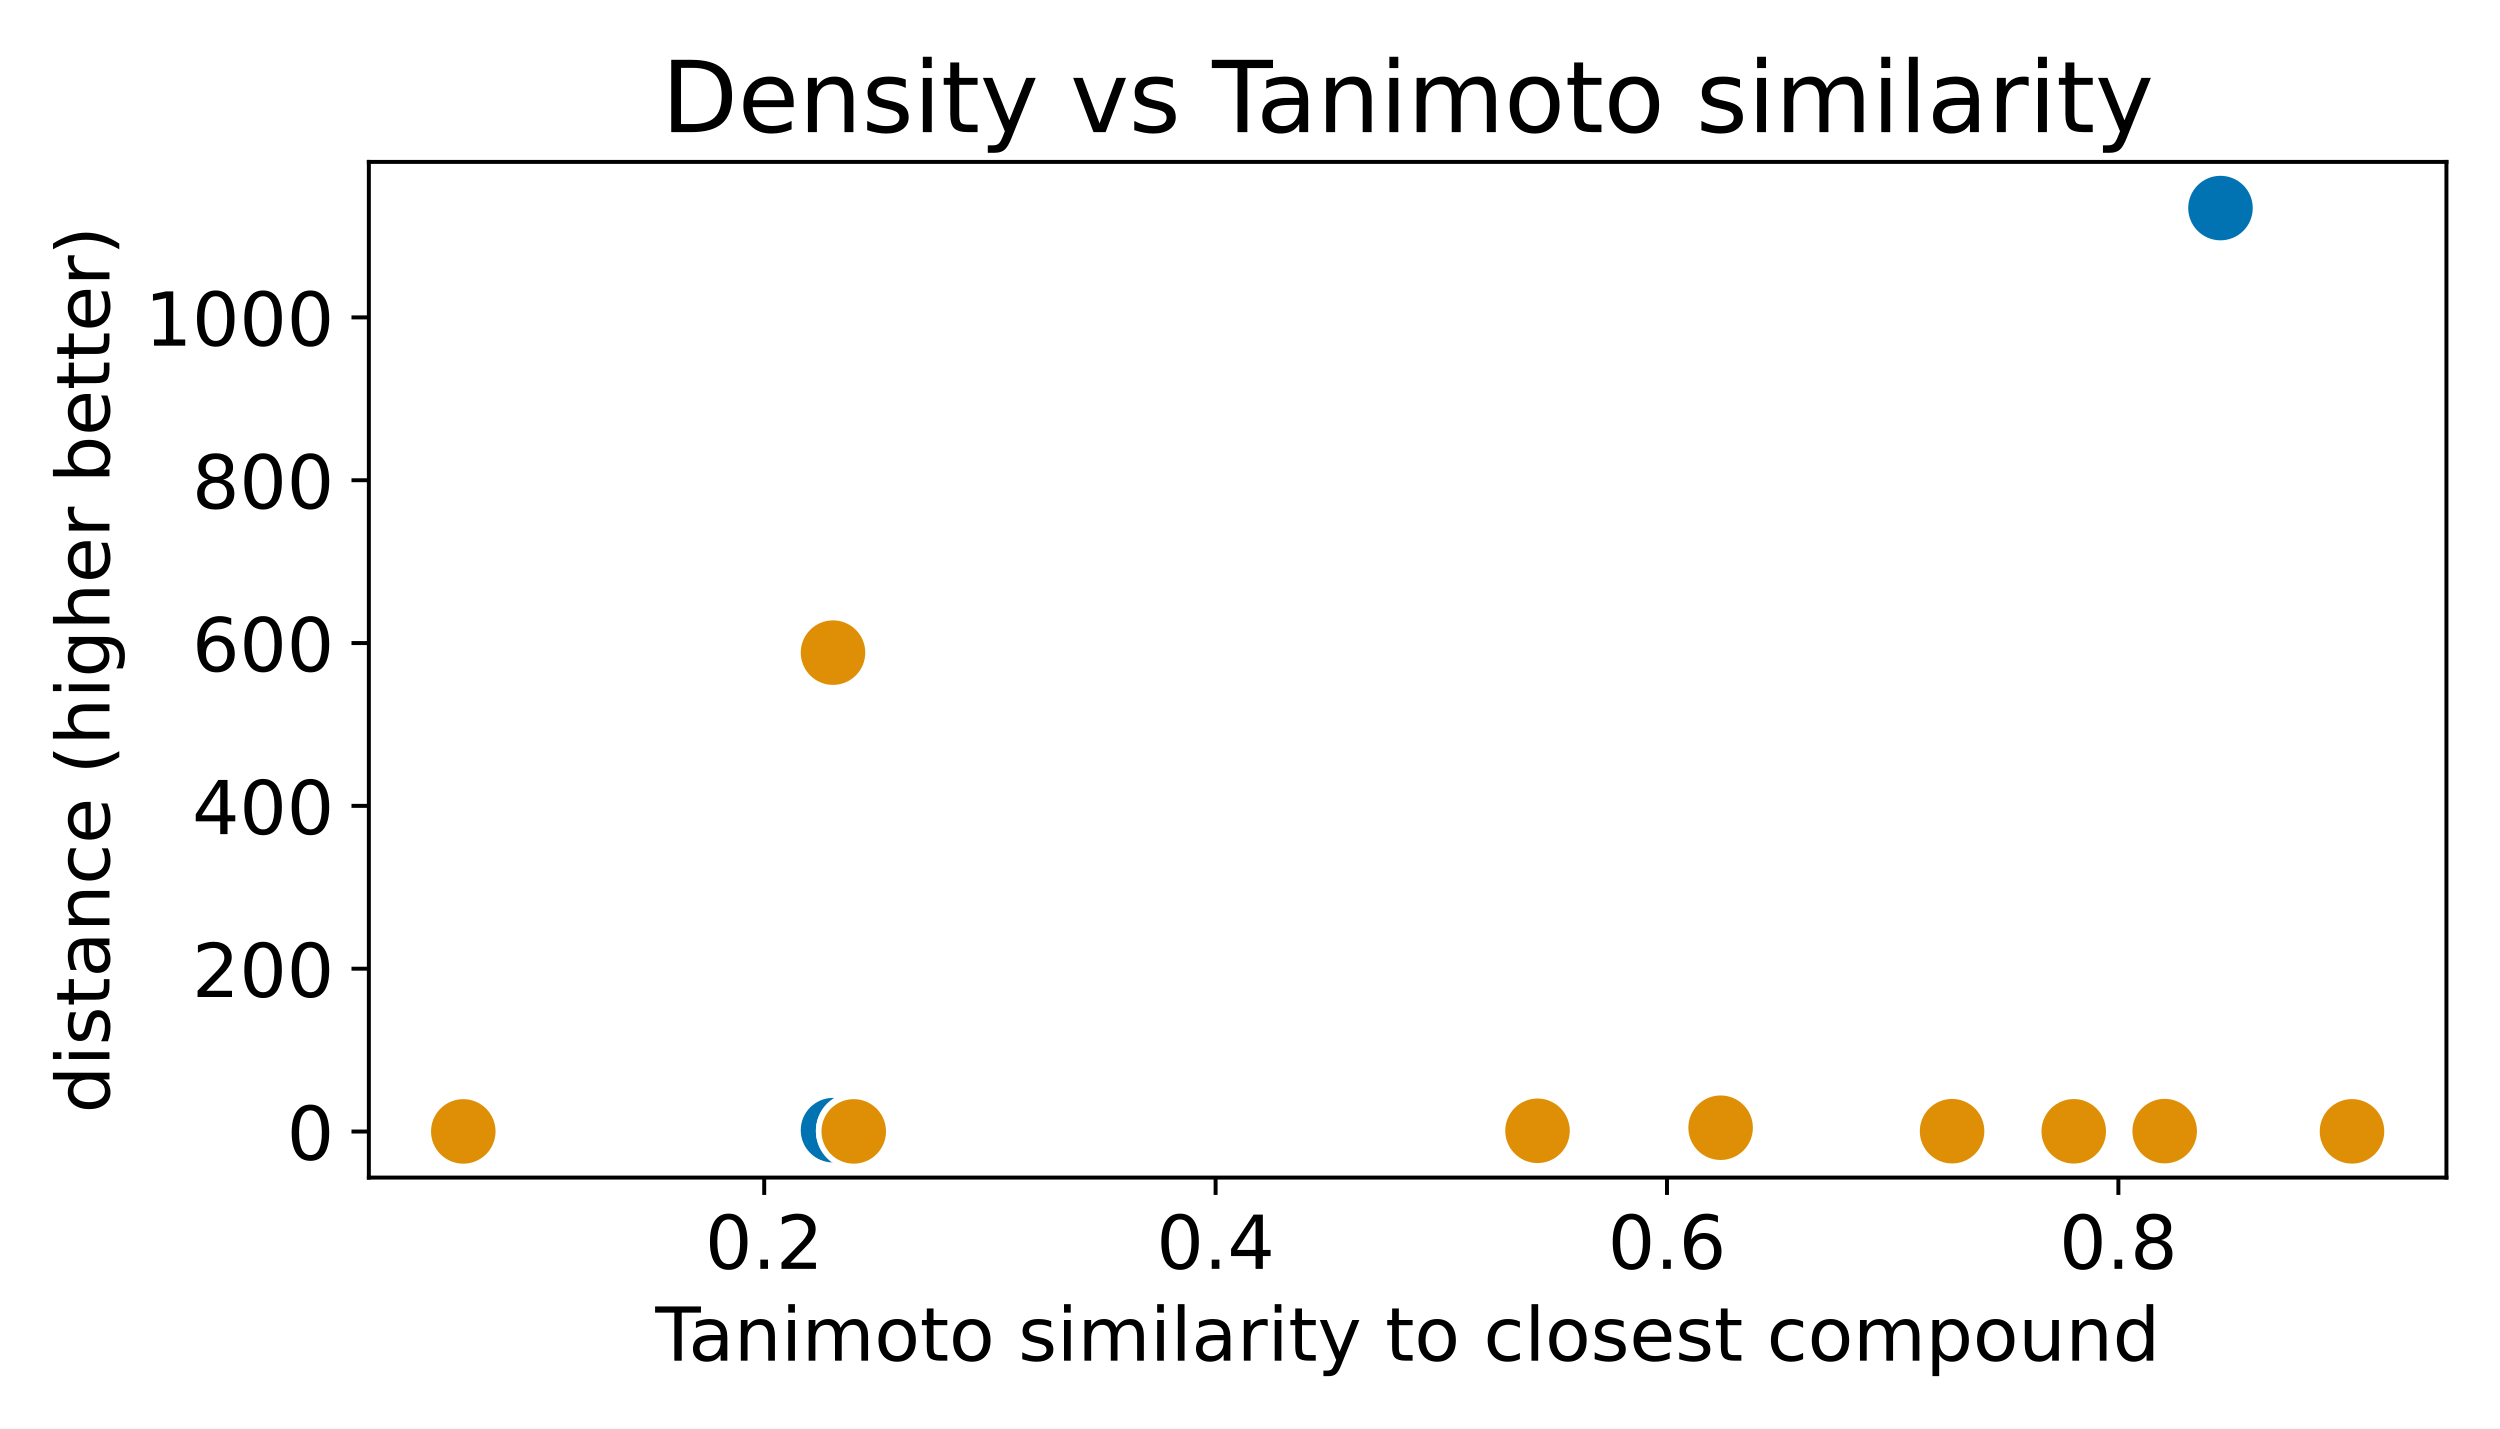
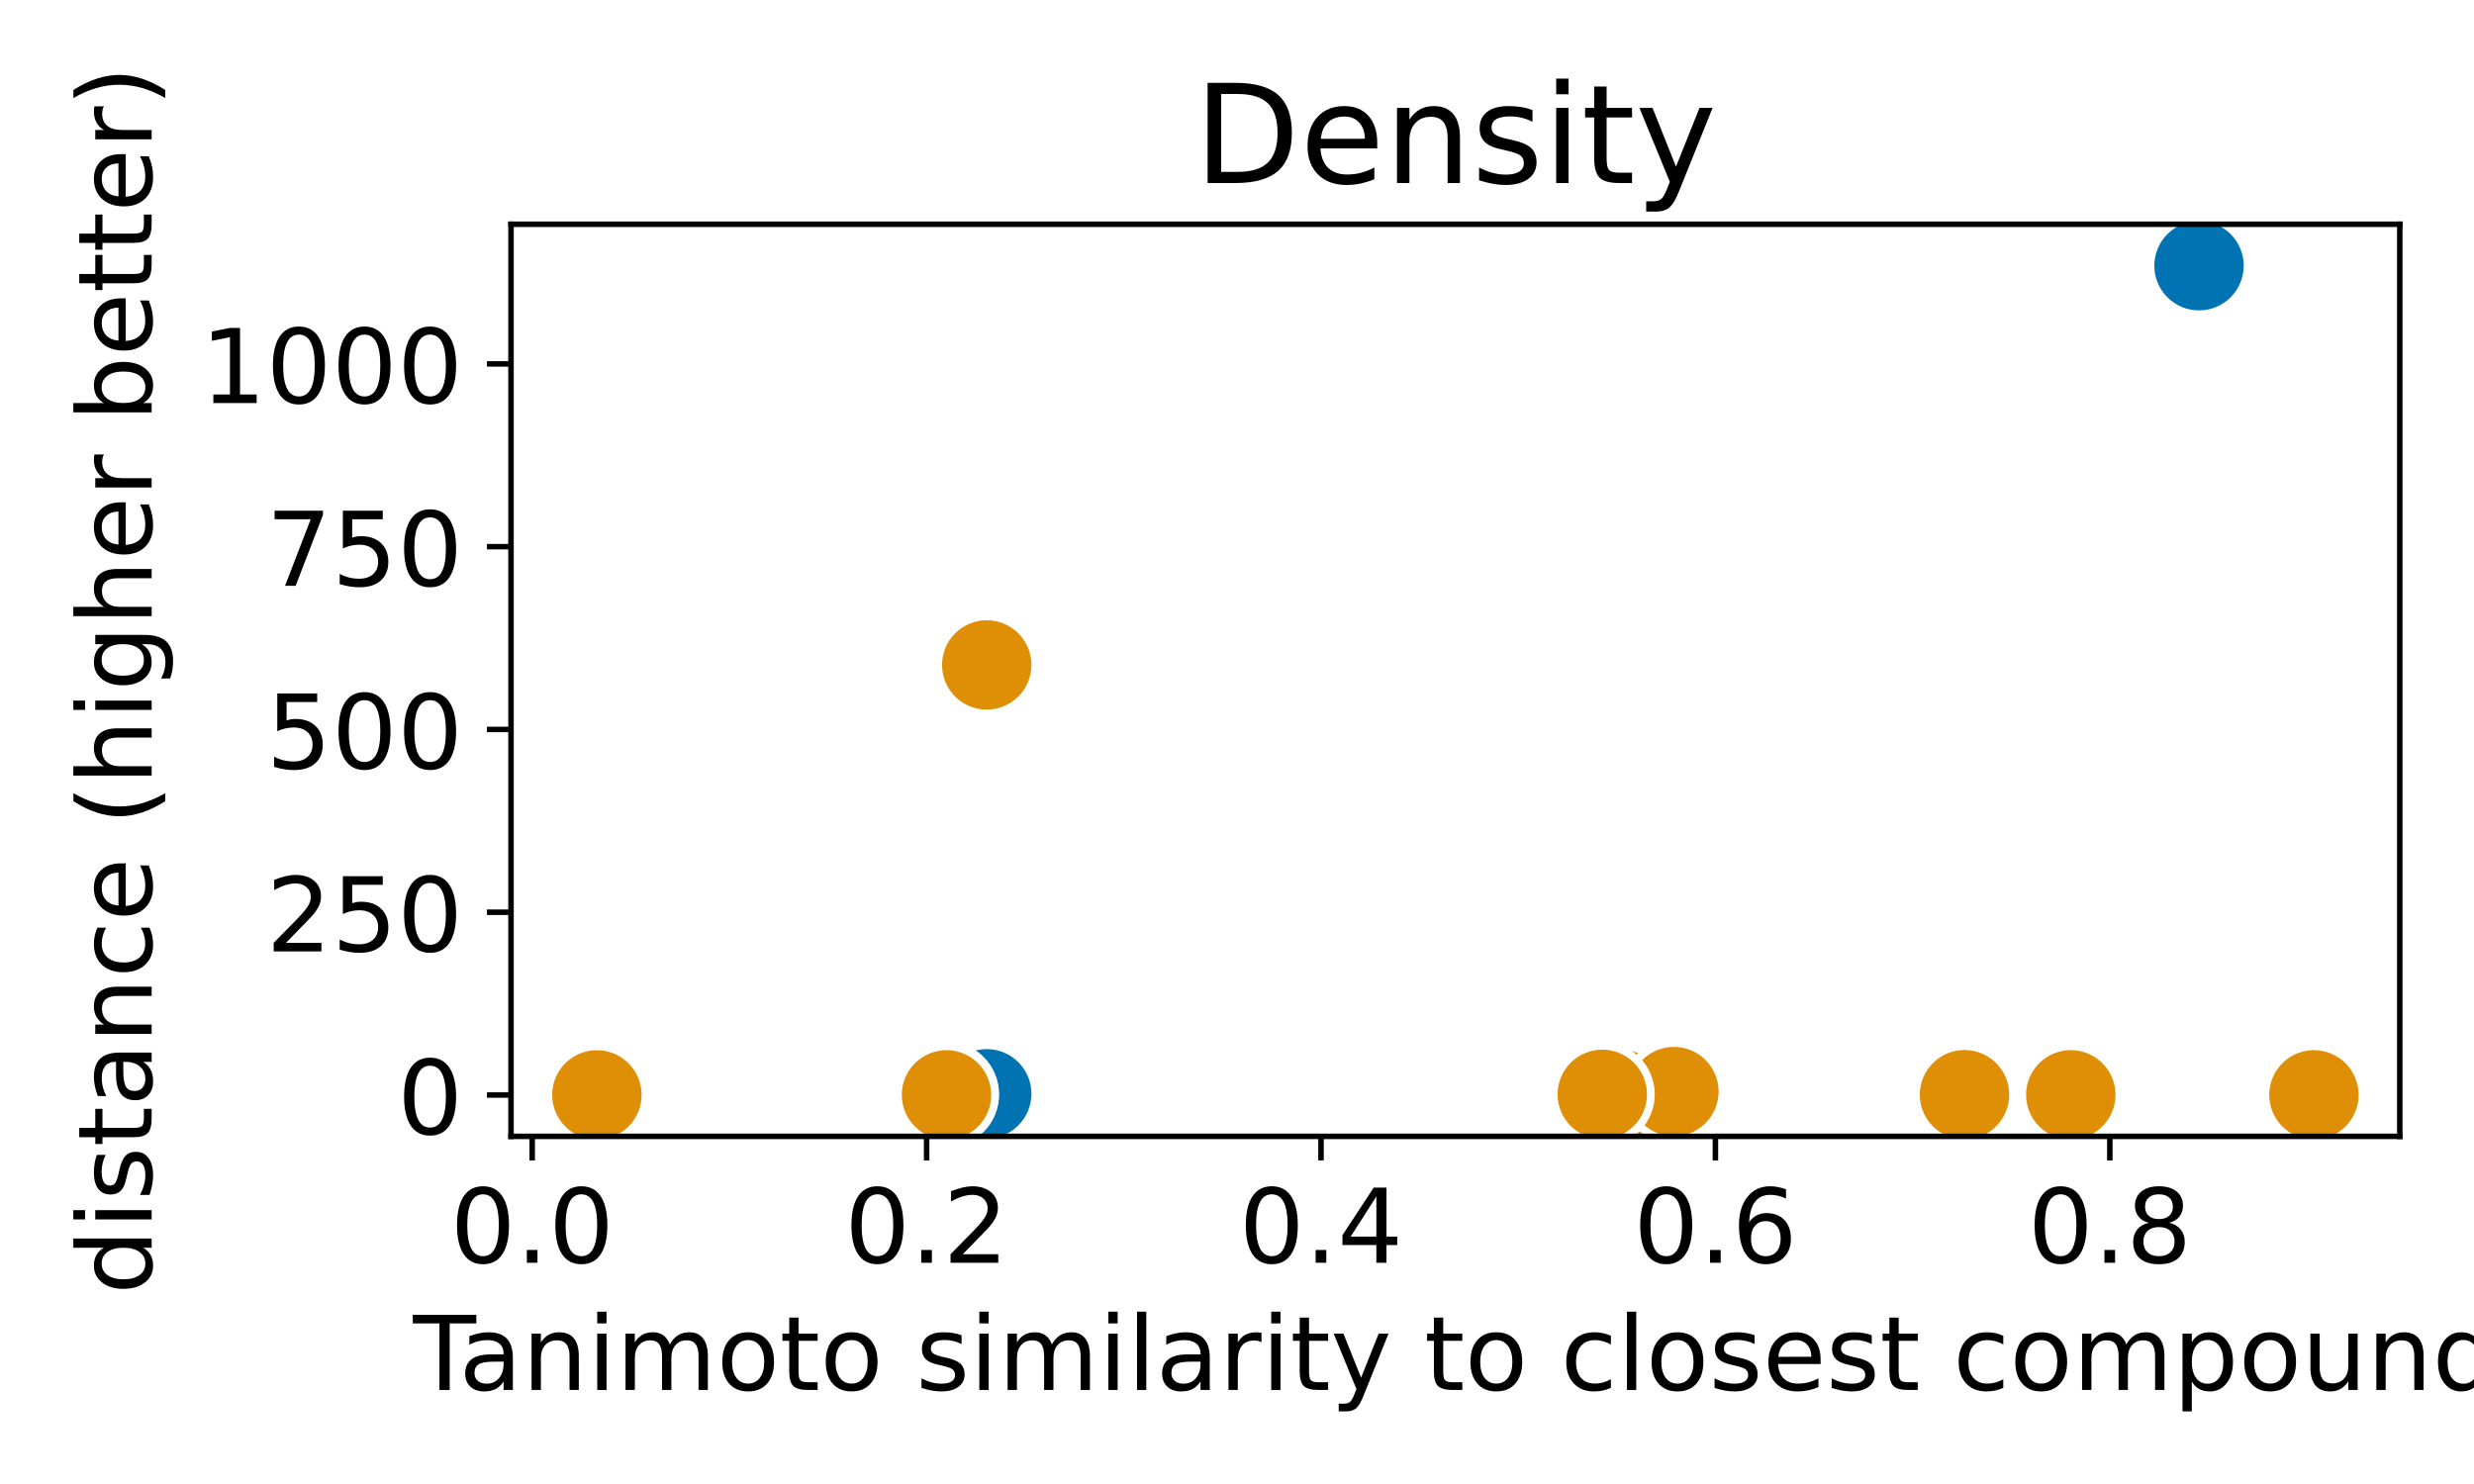
- <svg xmlns="http://www.w3.org/2000/svg" xmlns:xlink="http://www.w3.org/1999/xlink" width="504pt" height="288pt" viewBox="0 0 504 288" version="1.1">
+ <svg xmlns="http://www.w3.org/2000/svg" xmlns:xlink="http://www.w3.org/1999/xlink" width="360pt" height="216pt" viewBox="0 0 360 216" version="1.1">
  <defs>
    <style type="text/css">*{stroke-linejoin: round; stroke-linecap: butt}</style>
  </defs>
  <g id="figure_1">
    <g id="patch_1">
-       <path d="M 0 288  L 504 288  L 504 0  L 0 0  z " style="fill: #ffffff" />
+       <path d="M 0 216  L 360 216  L 360 0  L 0 0  z " style="fill: #ffffff" />
    </g>
    <g id="axes_1">
      <g id="patch_2">
-         <path d="M 74.36 237.4  L 493.2 237.4  L 493.2 32.64  L 74.36 32.64  z " style="fill: #ffffff" />
+         <path d="M 74.36 165.4  L 349.2 165.4  L 349.2 32.64  L 74.36 32.64  z " style="fill: #ffffff" />
      </g>
      <g id="PathCollection_1">
        <defs>
-           <path id="C0_0_285cde2012" d="M 0 7.071  C 1.875 7.071 3.674 6.326 5 5  C 6.326 3.674 7.071 1.875 7.071 -0  C 7.071 -1.875 6.326 -3.674 5 -5  C 3.674 -6.326 1.875 -7.071 0 -7.071  C -1.875 -7.071 -3.674 -6.326 -5 -5  C -6.326 -3.674 -7.071 -1.875 -7.071 0  C -7.071 1.875 -6.326 3.674 -5 5  C -3.674 6.326 -1.875 7.071 0 7.071  z " />
+           <path id="C0_0_66bc83c15f" d="M 0 7.071  C 1.875 7.071 3.674 6.326 5 5  C 6.326 3.674 7.071 1.875 7.071 -0  C 7.071 -1.875 6.326 -3.674 5 -5  C 3.674 -6.326 1.875 -7.071 0 -7.071  C -1.875 -7.071 -3.674 -6.326 -5 -5  C -6.326 -3.674 -7.071 -1.875 -7.071 0  C -7.071 1.875 -6.326 3.674 -5 5  C -3.674 6.326 -1.875 7.071 0 7.071  z " />
        </defs>
-         <g clip-path="url(#pe75229b643)">
-           <use xlink:href="#C0_0_285cde2012" x="393.539" y="227.409" style="fill: #0173b2; stroke: #ffffff; stroke-width: 1.131" />
-         </g>
-         <g clip-path="url(#pe75229b643)">
-           <use xlink:href="#C0_0_285cde2012" x="436.399" y="228.026" style="fill: #0173b2; stroke: #ffffff; stroke-width: 1.131" />
-         </g>
-         <g clip-path="url(#pe75229b643)">
-           <use xlink:href="#C0_0_285cde2012" x="167.935" y="227.843" style="fill: #0173b2; stroke: #ffffff; stroke-width: 1.131" />
-         </g>
-         <g clip-path="url(#pe75229b643)">
-           <use xlink:href="#C0_0_285cde2012" x="418.065" y="227.561" style="fill: #0173b2; stroke: #ffffff; stroke-width: 1.131" />
-         </g>
-         <g clip-path="url(#pe75229b643)">
-           <use xlink:href="#C0_0_285cde2012" x="346.877" y="227.533" style="fill: #0173b2; stroke: #ffffff; stroke-width: 1.131" />
-         </g>
-         <g clip-path="url(#pe75229b643)">
-           <use xlink:href="#C0_0_285cde2012" x="172.115" y="227.887" style="fill: #0173b2; stroke: #ffffff; stroke-width: 1.131" />
-         </g>
-         <g clip-path="url(#pe75229b643)">
-           <use xlink:href="#C0_0_285cde2012" x="447.649" y="41.947" style="fill: #0173b2; stroke: #ffffff; stroke-width: 1.131" />
-         </g>
-         <g clip-path="url(#pe75229b643)">
-           <use xlink:href="#C0_0_285cde2012" x="309.964" y="227.98" style="fill: #0173b2; stroke: #ffffff; stroke-width: 1.131" />
-         </g>
-         <g clip-path="url(#pe75229b643)">
-           <use xlink:href="#C0_0_285cde2012" x="474.162" y="227.937" style="fill: #0173b2; stroke: #ffffff; stroke-width: 1.131" />
-         </g>
-         <g clip-path="url(#pe75229b643)">
-           <use xlink:href="#C0_0_285cde2012" x="93.398" y="227.855" style="fill: #0173b2; stroke: #ffffff; stroke-width: 1.131" />
-         </g>
-         <g clip-path="url(#pe75229b643)">
-           <use xlink:href="#C0_0_285cde2012" x="393.539" y="228.049" style="fill: #de8f05; stroke: #ffffff; stroke-width: 1.131" />
-         </g>
-         <g clip-path="url(#pe75229b643)">
-           <use xlink:href="#C0_0_285cde2012" x="436.399" y="228.035" style="fill: #de8f05; stroke: #ffffff; stroke-width: 1.131" />
-         </g>
-         <g clip-path="url(#pe75229b643)">
-           <use xlink:href="#C0_0_285cde2012" x="167.935" y="131.57" style="fill: #de8f05; stroke: #ffffff; stroke-width: 1.131" />
-         </g>
-         <g clip-path="url(#pe75229b643)">
-           <use xlink:href="#C0_0_285cde2012" x="418.065" y="228.072" style="fill: #de8f05; stroke: #ffffff; stroke-width: 1.131" />
-         </g>
-         <g clip-path="url(#pe75229b643)">
-           <use xlink:href="#C0_0_285cde2012" x="346.877" y="227.347" style="fill: #de8f05; stroke: #ffffff; stroke-width: 1.131" />
-         </g>
-         <g clip-path="url(#pe75229b643)">
-           <use xlink:href="#C0_0_285cde2012" x="172.115" y="228.09" style="fill: #de8f05; stroke: #ffffff; stroke-width: 1.131" />
-         </g>
-         <g clip-path="url(#pe75229b643)">
-           <use xlink:href="#C0_0_285cde2012" x="309.964" y="227.969" style="fill: #de8f05; stroke: #ffffff; stroke-width: 1.131" />
-         </g>
-         <g clip-path="url(#pe75229b643)">
-           <use xlink:href="#C0_0_285cde2012" x="474.162" y="228.082" style="fill: #de8f05; stroke: #ffffff; stroke-width: 1.131" />
-         </g>
-         <g clip-path="url(#pe75229b643)">
-           <use xlink:href="#C0_0_285cde2012" x="93.398" y="228.093" style="fill: #de8f05; stroke: #ffffff; stroke-width: 1.131" />
+         <g clip-path="url(#pafbdd18419)">
+           <use xlink:href="#C0_0_66bc83c15f" x="285.862" y="158.922" style="fill: #0173b2; stroke: #ffffff; stroke-width: 1.131" />
+         </g>
+         <g clip-path="url(#pafbdd18419)">
+           <use xlink:href="#C0_0_66bc83c15f" x="235.951" y="159.322" style="fill: #0173b2; stroke: #ffffff; stroke-width: 1.131" />
+         </g>
+         <g clip-path="url(#pafbdd18419)">
+           <use xlink:href="#C0_0_66bc83c15f" x="143.582" y="159.204" style="fill: #0173b2; stroke: #ffffff; stroke-width: 1.131" />
+         </g>
+         <g clip-path="url(#pafbdd18419)">
+           <use xlink:href="#C0_0_66bc83c15f" x="301.329" y="159.021" style="fill: #0173b2; stroke: #ffffff; stroke-width: 1.131" />
+         </g>
+         <g clip-path="url(#pafbdd18419)">
+           <use xlink:href="#C0_0_66bc83c15f" x="243.574" y="159.003" style="fill: #0173b2; stroke: #ffffff; stroke-width: 1.131" />
+         </g>
+         <g clip-path="url(#pafbdd18419)">
+           <use xlink:href="#C0_0_66bc83c15f" x="137.728" y="159.232" style="fill: #0173b2; stroke: #ffffff; stroke-width: 1.131" />
+         </g>
+         <g clip-path="url(#pafbdd18419)">
+           <use xlink:href="#C0_0_66bc83c15f" x="319.986" y="38.675" style="fill: #0173b2; stroke: #ffffff; stroke-width: 1.131" />
+         </g>
+         <g clip-path="url(#pafbdd18419)">
+           <use xlink:href="#C0_0_66bc83c15f" x="233.154" y="159.292" style="fill: #0173b2; stroke: #ffffff; stroke-width: 1.131" />
+         </g>
+         <g clip-path="url(#pafbdd18419)">
+           <use xlink:href="#C0_0_66bc83c15f" x="336.707" y="159.264" style="fill: #0173b2; stroke: #ffffff; stroke-width: 1.131" />
+         </g>
+         <g clip-path="url(#pafbdd18419)">
+           <use xlink:href="#C0_0_66bc83c15f" x="86.853" y="159.212" style="fill: #0173b2; stroke: #ffffff; stroke-width: 1.131" />
+         </g>
+         <g clip-path="url(#pafbdd18419)">
+           <use xlink:href="#C0_0_66bc83c15f" x="285.862" y="159.337" style="fill: #de8f05; stroke: #ffffff; stroke-width: 1.131" />
+         </g>
+         <g clip-path="url(#pafbdd18419)">
+           <use xlink:href="#C0_0_66bc83c15f" x="235.951" y="159.328" style="fill: #de8f05; stroke: #ffffff; stroke-width: 1.131" />
+         </g>
+         <g clip-path="url(#pafbdd18419)">
+           <use xlink:href="#C0_0_66bc83c15f" x="143.582" y="96.783" style="fill: #de8f05; stroke: #ffffff; stroke-width: 1.131" />
+         </g>
+         <g clip-path="url(#pafbdd18419)">
+           <use xlink:href="#C0_0_66bc83c15f" x="301.329" y="159.352" style="fill: #de8f05; stroke: #ffffff; stroke-width: 1.131" />
+         </g>
+         <g clip-path="url(#pafbdd18419)">
+           <use xlink:href="#C0_0_66bc83c15f" x="243.574" y="158.882" style="fill: #de8f05; stroke: #ffffff; stroke-width: 1.131" />
+         </g>
+         <g clip-path="url(#pafbdd18419)">
+           <use xlink:href="#C0_0_66bc83c15f" x="137.728" y="159.363" style="fill: #de8f05; stroke: #ffffff; stroke-width: 1.131" />
+         </g>
+         <g clip-path="url(#pafbdd18419)">
+           <use xlink:href="#C0_0_66bc83c15f" x="233.154" y="159.285" style="fill: #de8f05; stroke: #ffffff; stroke-width: 1.131" />
+         </g>
+         <g clip-path="url(#pafbdd18419)">
+           <use xlink:href="#C0_0_66bc83c15f" x="336.707" y="159.359" style="fill: #de8f05; stroke: #ffffff; stroke-width: 1.131" />
+         </g>
+         <g clip-path="url(#pafbdd18419)">
+           <use xlink:href="#C0_0_66bc83c15f" x="86.853" y="159.365" style="fill: #de8f05; stroke: #ffffff; stroke-width: 1.131" />
        </g>
      </g>
      <g id="matplotlib.axis_1">
        <g id="xtick_1">
          <g id="line2d_1">
            <defs>
-               <path id="m71ebca8c0e" d="M 0 0  L 0 3.5  " style="stroke: #000000; stroke-width: 0.8" />
+               <path id="mda548b3cda" d="M 0 0  L 0 3.5  " style="stroke: #000000; stroke-width: 0.8" />
            </defs>
            <g>
-               <use xlink:href="#m71ebca8c0e" x="154.065" y="237.4" style="stroke: #000000; stroke-width: 0.8" />
+               <use xlink:href="#mda548b3cda" x="77.444" y="165.4" style="stroke: #000000; stroke-width: 0.8" />
            </g>
          </g>
          <g id="text_1">
-             <g transform="translate(142.1376 255.7977) scale(0.15 -0.15)">
+             <g transform="translate(65.51715 183.7977) scale(0.15 -0.15)">
              <defs>
                <path id="DejaVuSans-30" d="M 2034 4250  Q 1547 4250 1301 3770  Q 1056 3291 1056 2328  Q 1056 1369 1301 889  Q 1547 409 2034 409  Q 2525 409 2770 889  Q 3016 1369 3016 2328  Q 3016 3291 2770 3770  Q 2525 4250 2034 4250  z M 2034 4750  Q 2819 4750 3233 4129  Q 3647 3509 3647 2328  Q 3647 1150 3233 529  Q 2819 -91 2034 -91  Q 1250 -91 836 529  Q 422 1150 422 2328  Q 422 3509 836 4129  Q 1250 4750 2034 4750  z " transform="scale(0.015625)" />
                <path id="DejaVuSans-2e" d="M 684 794  L 1344 794  L 1344 0  L 684 0  L 684 794  z " transform="scale(0.015625)" />
-                 <path id="DejaVuSans-32" d="M 1228 531  L 3431 531  L 3431 0  L 469 0  L 469 531  Q 828 903 1448 1529  Q 2069 2156 2228 2338  Q 2531 2678 2651 2914  Q 2772 3150 2772 3378  Q 2772 3750 2511 3984  Q 2250 4219 1831 4219  Q 1534 4219 1204 4116  Q 875 4013 500 3803  L 500 4441  Q 881 4594 1212 4672  Q 1544 4750 1819 4750  Q 2544 4750 2975 4387  Q 3406 4025 3406 3419  Q 3406 3131 3298 2873  Q 3191 2616 2906 2266  Q 2828 2175 2409 1742  Q 1991 1309 1228 531  z " transform="scale(0.015625)" />
-               </defs>
-               <use xlink:href="#DejaVuSans-30" />
-               <use xlink:href="#DejaVuSans-2e" x="63.623" />
-               <use xlink:href="#DejaVuSans-32" x="95.41" />
+               </defs>
+               <use xlink:href="#DejaVuSans-30" />
+               <use xlink:href="#DejaVuSans-2e" x="63.623" />
+               <use xlink:href="#DejaVuSans-30" x="95.41" />
            </g>
          </g>
        </g>
        <g id="xtick_2">
          <g id="line2d_2">
            <g>
-               <use xlink:href="#m71ebca8c0e" x="245.065" y="237.4" style="stroke: #000000; stroke-width: 0.8" />
+               <use xlink:href="#mda548b3cda" x="134.835" y="165.4" style="stroke: #000000; stroke-width: 0.8" />
            </g>
          </g>
          <g id="text_2">
-             <g transform="translate(233.1377 255.7977) scale(0.15 -0.15)">
-               <defs>
-                 <path id="DejaVuSans-34" d="M 2419 4116  L 825 1625  L 2419 1625  L 2419 4116  z M 2253 4666  L 3047 4666  L 3047 1625  L 3713 1625  L 3713 1100  L 3047 1100  L 3047 0  L 2419 0  L 2419 1100  L 313 1100  L 313 1709  L 2253 4666  z " transform="scale(0.015625)" />
-               </defs>
-               <use xlink:href="#DejaVuSans-30" />
-               <use xlink:href="#DejaVuSans-2e" x="63.623" />
-               <use xlink:href="#DejaVuSans-34" x="95.41" />
+             <g transform="translate(122.9074 183.7977) scale(0.15 -0.15)">
+               <defs>
+                 <path id="DejaVuSans-32" d="M 1228 531  L 3431 531  L 3431 0  L 469 0  L 469 531  Q 828 903 1448 1529  Q 2069 2156 2228 2338  Q 2531 2678 2651 2914  Q 2772 3150 2772 3378  Q 2772 3750 2511 3984  Q 2250 4219 1831 4219  Q 1534 4219 1204 4116  Q 875 4013 500 3803  L 500 4441  Q 881 4594 1212 4672  Q 1544 4750 1819 4750  Q 2544 4750 2975 4387  Q 3406 4025 3406 3419  Q 3406 3131 3298 2873  Q 3191 2616 2906 2266  Q 2828 2175 2409 1742  Q 1991 1309 1228 531  z " transform="scale(0.015625)" />
+               </defs>
+               <use xlink:href="#DejaVuSans-30" />
+               <use xlink:href="#DejaVuSans-2e" x="63.623" />
+               <use xlink:href="#DejaVuSans-32" x="95.41" />
            </g>
          </g>
        </g>
        <g id="xtick_3">
          <g id="line2d_3">
            <g>
-               <use xlink:href="#m71ebca8c0e" x="336.065" y="237.4" style="stroke: #000000; stroke-width: 0.8" />
+               <use xlink:href="#mda548b3cda" x="192.225" y="165.4" style="stroke: #000000; stroke-width: 0.8" />
            </g>
          </g>
          <g id="text_3">
-             <g transform="translate(324.1378 255.7977) scale(0.15 -0.15)">
-               <defs>
-                 <path id="DejaVuSans-36" d="M 2113 2584  Q 1688 2584 1439 2293  Q 1191 2003 1191 1497  Q 1191 994 1439 701  Q 1688 409 2113 409  Q 2538 409 2786 701  Q 3034 994 3034 1497  Q 3034 2003 2786 2293  Q 2538 2584 2113 2584  z M 3366 4563  L 3366 3988  Q 3128 4100 2886 4159  Q 2644 4219 2406 4219  Q 1781 4219 1451 3797  Q 1122 3375 1075 2522  Q 1259 2794 1537 2939  Q 1816 3084 2150 3084  Q 2853 3084 3261 2657  Q 3669 2231 3669 1497  Q 3669 778 3244 343  Q 2819 -91 2113 -91  Q 1303 -91 875 529  Q 447 1150 447 2328  Q 447 3434 972 4092  Q 1497 4750 2381 4750  Q 2619 4750 2861 4703  Q 3103 4656 3366 4563  z " transform="scale(0.015625)" />
-               </defs>
-               <use xlink:href="#DejaVuSans-30" />
-               <use xlink:href="#DejaVuSans-2e" x="63.623" />
-               <use xlink:href="#DejaVuSans-36" x="95.41" />
+             <g transform="translate(180.2976 183.7977) scale(0.15 -0.15)">
+               <defs>
+                 <path id="DejaVuSans-34" d="M 2419 4116  L 825 1625  L 2419 1625  L 2419 4116  z M 2253 4666  L 3047 4666  L 3047 1625  L 3713 1625  L 3713 1100  L 3047 1100  L 3047 0  L 2419 0  L 2419 1100  L 313 1100  L 313 1709  L 2253 4666  z " transform="scale(0.015625)" />
+               </defs>
+               <use xlink:href="#DejaVuSans-30" />
+               <use xlink:href="#DejaVuSans-2e" x="63.623" />
+               <use xlink:href="#DejaVuSans-34" x="95.41" />
            </g>
          </g>
        </g>
        <g id="xtick_4">
          <g id="line2d_4">
            <g>
-               <use xlink:href="#m71ebca8c0e" x="427.065" y="237.4" style="stroke: #000000; stroke-width: 0.8" />
+               <use xlink:href="#mda548b3cda" x="249.615" y="165.4" style="stroke: #000000; stroke-width: 0.8" />
            </g>
          </g>
          <g id="text_4">
-             <g transform="translate(415.1379 255.7977) scale(0.15 -0.15)">
+             <g transform="translate(237.6878 183.7977) scale(0.15 -0.15)">
+               <defs>
+                 <path id="DejaVuSans-36" d="M 2113 2584  Q 1688 2584 1439 2293  Q 1191 2003 1191 1497  Q 1191 994 1439 701  Q 1688 409 2113 409  Q 2538 409 2786 701  Q 3034 994 3034 1497  Q 3034 2003 2786 2293  Q 2538 2584 2113 2584  z M 3366 4563  L 3366 3988  Q 3128 4100 2886 4159  Q 2644 4219 2406 4219  Q 1781 4219 1451 3797  Q 1122 3375 1075 2522  Q 1259 2794 1537 2939  Q 1816 3084 2150 3084  Q 2853 3084 3261 2657  Q 3669 2231 3669 1497  Q 3669 778 3244 343  Q 2819 -91 2113 -91  Q 1303 -91 875 529  Q 447 1150 447 2328  Q 447 3434 972 4092  Q 1497 4750 2381 4750  Q 2619 4750 2861 4703  Q 3103 4656 3366 4563  z " transform="scale(0.015625)" />
+               </defs>
+               <use xlink:href="#DejaVuSans-30" />
+               <use xlink:href="#DejaVuSans-2e" x="63.623" />
+               <use xlink:href="#DejaVuSans-36" x="95.41" />
+             </g>
+           </g>
+         </g>
+         <g id="xtick_5">
+           <g id="line2d_5">
+             <g>
+               <use xlink:href="#mda548b3cda" x="307.005" y="165.4" style="stroke: #000000; stroke-width: 0.8" />
+             </g>
+           </g>
+           <g id="text_5">
+             <g transform="translate(295.078 183.7977) scale(0.15 -0.15)">
              <defs>
                <path id="DejaVuSans-38" d="M 2034 2216  Q 1584 2216 1326 1975  Q 1069 1734 1069 1313  Q 1069 891 1326 650  Q 1584 409 2034 409  Q 2484 409 2743 651  Q 3003 894 3003 1313  Q 3003 1734 2745 1975  Q 2488 2216 2034 2216  z M 1403 2484  Q 997 2584 770 2862  Q 544 3141 544 3541  Q 544 4100 942 4425  Q 1341 4750 2034 4750  Q 2731 4750 3128 4425  Q 3525 4100 3525 3541  Q 3525 3141 3298 2862  Q 3072 2584 2669 2484  Q 3125 2378 3379 2068  Q 3634 1759 3634 1313  Q 3634 634 3220 271  Q 2806 -91 2034 -91  Q 1263 -91 848 271  Q 434 634 434 1313  Q 434 1759 690 2068  Q 947 2378 1403 2484  z M 1172 3481  Q 1172 3119 1398 2916  Q 1625 2713 2034 2713  Q 2441 2713 2670 2916  Q 2900 3119 2900 3481  Q 2900 3844 2670 4047  Q 2441 4250 2034 4250  Q 1625 4250 1398 4047  Q 1172 3844 1172 3481  z " transform="scale(0.015625)" />
              </defs>
              <use xlink:href="#DejaVuSans-30" />
              <use xlink:href="#DejaVuSans-2e" x="63.623" />
              <use xlink:href="#DejaVuSans-38" x="95.41" />
            </g>
          </g>
        </g>
-         <g id="text_5">
-           <g transform="translate(132.1089 274.3148) scale(0.15 -0.15)">
+         <g id="text_6">
+           <g transform="translate(60.10891 202.3148) scale(0.15 -0.15)">
            <defs>
              <path id="DejaVuSans-54" d="M -19 4666  L 3928 4666  L 3928 4134  L 2272 4134  L 2272 0  L 1638 0  L 1638 4134  L -19 4134  L -19 4666  z " transform="scale(0.015625)" />
              <path id="DejaVuSans-61" d="M 2194 1759  Q 1497 1759 1228 1600  Q 959 1441 959 1056  Q 959 750 1161 570  Q 1363 391 1709 391  Q 2188 391 2477 730  Q 2766 1069 2766 1631  L 2766 1759  L 2194 1759  z M 3341 1997  L 3341 0  L 2766 0  L 2766 531  Q 2569 213 2275 61  Q 1981 -91 1556 -91  Q 1019 -91 701 211  Q 384 513 384 1019  Q 384 1609 779 1909  Q 1175 2209 1959 2209  L 2766 2209  L 2766 2266  Q 2766 2663 2505 2880  Q 2244 3097 1772 3097  Q 1472 3097 1187 3025  Q 903 2953 641 2809  L 641 3341  Q 956 3463 1253 3523  Q 1550 3584 1831 3584  Q 2591 3584 2966 3190  Q 3341 2797 3341 1997  z " transform="scale(0.015625)" />
              <path id="DejaVuSans-6e" d="M 3513 2113  L 3513 0  L 2938 0  L 2938 2094  Q 2938 2591 2744 2837  Q 2550 3084 2163 3084  Q 1697 3084 1428 2787  Q 1159 2491 1159 1978  L 1159 0  L 581 0  L 581 3500  L 1159 3500  L 1159 2956  Q 1366 3272 1645 3428  Q 1925 3584 2291 3584  Q 2894 3584 3203 3211  Q 3513 2838 3513 2113  z " transform="scale(0.015625)" />
              <path id="DejaVuSans-69" d="M 603 3500  L 1178 3500  L 1178 0  L 603 0  L 603 3500  z M 603 4863  L 1178 4863  L 1178 4134  L 603 4134  L 603 4863  z " transform="scale(0.015625)" />
              <path id="DejaVuSans-6d" d="M 3328 2828  Q 3544 3216 3844 3400  Q 4144 3584 4550 3584  Q 5097 3584 5394 3201  Q 5691 2819 5691 2113  L 5691 0  L 5113 0  L 5113 2094  Q 5113 2597 4934 2840  Q 4756 3084 4391 3084  Q 3944 3084 3684 2787  Q 3425 2491 3425 1978  L 3425 0  L 2847 0  L 2847 2094  Q 2847 2600 2669 2842  Q 2491 3084 2119 3084  Q 1678 3084 1418 2786  Q 1159 2488 1159 1978  L 1159 0  L 581 0  L 581 3500  L 1159 3500  L 1159 2956  Q 1356 3278 1631 3431  Q 1906 3584 2284 3584  Q 2666 3584 2933 3390  Q 3200 3197 3328 2828  z " transform="scale(0.015625)" />
              <path id="DejaVuSans-6f" d="M 1959 3097  Q 1497 3097 1228 2736  Q 959 2375 959 1747  Q 959 1119 1226 758  Q 1494 397 1959 397  Q 2419 397 2687 759  Q 2956 1122 2956 1747  Q 2956 2369 2687 2733  Q 2419 3097 1959 3097  z M 1959 3584  Q 2709 3584 3137 3096  Q 3566 2609 3566 1747  Q 3566 888 3137 398  Q 2709 -91 1959 -91  Q 1206 -91 779 398  Q 353 888 353 1747  Q 353 2609 779 3096  Q 1206 3584 1959 3584  z " transform="scale(0.015625)" />
              <path id="DejaVuSans-74" d="M 1172 4494  L 1172 3500  L 2356 3500  L 2356 3053  L 1172 3053  L 1172 1153  Q 1172 725 1289 603  Q 1406 481 1766 481  L 2356 481  L 2356 0  L 1766 0  Q 1100 0 847 248  Q 594 497 594 1153  L 594 3053  L 172 3053  L 172 3500  L 594 3500  L 594 4494  L 1172 4494  z " transform="scale(0.015625)" />
              <path id="DejaVuSans-20" transform="scale(0.015625)" />
              <path id="DejaVuSans-73" d="M 2834 3397  L 2834 2853  Q 2591 2978 2328 3040  Q 2066 3103 1784 3103  Q 1356 3103 1142 2972  Q 928 2841 928 2578  Q 928 2378 1081 2264  Q 1234 2150 1697 2047  L 1894 2003  Q 2506 1872 2764 1633  Q 3022 1394 3022 966  Q 3022 478 2636 193  Q 2250 -91 1575 -91  Q 1294 -91 989 -36  Q 684 19 347 128  L 347 722  Q 666 556 975 473  Q 1284 391 1588 391  Q 1994 391 2212 530  Q 2431 669 2431 922  Q 2431 1156 2273 1281  Q 2116 1406 1581 1522  L 1381 1569  Q 847 1681 609 1914  Q 372 2147 372 2553  Q 372 3047 722 3315  Q 1072 3584 1716 3584  Q 2034 3584 2315 3537  Q 2597 3491 2834 3397  z " transform="scale(0.015625)" />
              <path id="DejaVuSans-6c" d="M 603 4863  L 1178 4863  L 1178 0  L 603 0  L 603 4863  z " transform="scale(0.015625)" />
              <path id="DejaVuSans-72" d="M 2631 2963  Q 2534 3019 2420 3045  Q 2306 3072 2169 3072  Q 1681 3072 1420 2755  Q 1159 2438 1159 1844  L 1159 0  L 581 0  L 581 3500  L 1159 3500  L 1159 2956  Q 1341 3275 1631 3429  Q 1922 3584 2338 3584  Q 2397 3584 2469 3576  Q 2541 3569 2628 3553  L 2631 2963  z " transform="scale(0.015625)" />
              <path id="DejaVuSans-79" d="M 2059 -325  Q 1816 -950 1584 -1140  Q 1353 -1331 966 -1331  L 506 -1331  L 506 -850  L 844 -850  Q 1081 -850 1212 -737  Q 1344 -625 1503 -206  L 1606 56  L 191 3500  L 800 3500  L 1894 763  L 2988 3500  L 3597 3500  L 2059 -325  z " transform="scale(0.015625)" />
              <path id="DejaVuSans-63" d="M 3122 3366  L 3122 2828  Q 2878 2963 2633 3030  Q 2388 3097 2138 3097  Q 1578 3097 1268 2742  Q 959 2388 959 1747  Q 959 1106 1268 751  Q 1578 397 2138 397  Q 2388 397 2633 464  Q 2878 531 3122 666  L 3122 134  Q 2881 22 2623 -34  Q 2366 -91 2075 -91  Q 1284 -91 818 406  Q 353 903 353 1747  Q 353 2603 823 3093  Q 1294 3584 2113 3584  Q 2378 3584 2631 3529  Q 2884 3475 3122 3366  z " transform="scale(0.015625)" />
              <path id="DejaVuSans-65" d="M 3597 1894  L 3597 1613  L 953 1613  Q 991 1019 1311 708  Q 1631 397 2203 397  Q 2534 397 2845 478  Q 3156 559 3463 722  L 3463 178  Q 3153 47 2828 -22  Q 2503 -91 2169 -91  Q 1331 -91 842 396  Q 353 884 353 1716  Q 353 2575 817 3079  Q 1281 3584 2069 3584  Q 2775 3584 3186 3129  Q 3597 2675 3597 1894  z M 3022 2063  Q 3016 2534 2758 2815  Q 2500 3097 2075 3097  Q 1594 3097 1305 2825  Q 1016 2553 972 2059  L 3022 2063  z " transform="scale(0.015625)" />
              <path id="DejaVuSans-70" d="M 1159 525  L 1159 -1331  L 581 -1331  L 581 3500  L 1159 3500  L 1159 2969  Q 1341 3281 1617 3432  Q 1894 3584 2278 3584  Q 2916 3584 3314 3078  Q 3713 2572 3713 1747  Q 3713 922 3314 415  Q 2916 -91 2278 -91  Q 1894 -91 1617 61  Q 1341 213 1159 525  z M 3116 1747  Q 3116 2381 2855 2742  Q 2594 3103 2138 3103  Q 1681 3103 1420 2742  Q 1159 2381 1159 1747  Q 1159 1113 1420 752  Q 1681 391 2138 391  Q 2594 391 2855 752  Q 3116 1113 3116 1747  z " transform="scale(0.015625)" />
              <path id="DejaVuSans-75" d="M 544 1381  L 544 3500  L 1119 3500  L 1119 1403  Q 1119 906 1312 657  Q 1506 409 1894 409  Q 2359 409 2629 706  Q 2900 1003 2900 1516  L 2900 3500  L 3475 3500  L 3475 0  L 2900 0  L 2900 538  Q 2691 219 2414 64  Q 2138 -91 1772 -91  Q 1169 -91 856 284  Q 544 659 544 1381  z M 1991 3584  L 1991 3584  z " transform="scale(0.015625)" />
              <path id="DejaVuSans-64" d="M 2906 2969  L 2906 4863  L 3481 4863  L 3481 0  L 2906 0  L 2906 525  Q 2725 213 2448 61  Q 2172 -91 1784 -91  Q 1150 -91 751 415  Q 353 922 353 1747  Q 353 2572 751 3078  Q 1150 3584 1784 3584  Q 2172 3584 2448 3432  Q 2725 3281 2906 2969  z M 947 1747  Q 947 1113 1208 752  Q 1469 391 1925 391  Q 2381 391 2643 752  Q 2906 1113 2906 1747  Q 2906 2381 2643 2742  Q 2381 3103 1925 3103  Q 1469 3103 1208 2742  Q 947 2381 947 1747  z " transform="scale(0.015625)" />
            </defs>
            <use xlink:href="#DejaVuSans-54" />
            <use xlink:href="#DejaVuSans-61" x="44.584" />
            <use xlink:href="#DejaVuSans-6e" x="105.863" />
            <use xlink:href="#DejaVuSans-69" x="169.242" />
            <use xlink:href="#DejaVuSans-6d" x="197.025" />
            <use xlink:href="#DejaVuSans-6f" x="294.438" />
            <use xlink:href="#DejaVuSans-74" x="355.619" />
            <use xlink:href="#DejaVuSans-6f" x="394.828" />
            <use xlink:href="#DejaVuSans-20" x="456.01" />
            <use xlink:href="#DejaVuSans-73" x="487.797" />
            <use xlink:href="#DejaVuSans-69" x="539.896" />
            <use xlink:href="#DejaVuSans-6d" x="567.68" />
            <use xlink:href="#DejaVuSans-69" x="665.092" />
            <use xlink:href="#DejaVuSans-6c" x="692.875" />
            <use xlink:href="#DejaVuSans-61" x="720.658" />
            <use xlink:href="#DejaVuSans-72" x="781.938" />
            <use xlink:href="#DejaVuSans-69" x="823.051" />
            <use xlink:href="#DejaVuSans-74" x="850.834" />
            <use xlink:href="#DejaVuSans-79" x="890.043" />
            <use xlink:href="#DejaVuSans-20" x="949.223" />
            <use xlink:href="#DejaVuSans-74" x="981.01" />
            <use xlink:href="#DejaVuSans-6f" x="1020.219" />
            <use xlink:href="#DejaVuSans-20" x="1081.4" />
            <use xlink:href="#DejaVuSans-63" x="1113.188" />
            <use xlink:href="#DejaVuSans-6c" x="1168.168" />
            <use xlink:href="#DejaVuSans-6f" x="1195.951" />
            <use xlink:href="#DejaVuSans-73" x="1257.133" />
            <use xlink:href="#DejaVuSans-65" x="1309.232" />
            <use xlink:href="#DejaVuSans-73" x="1370.756" />
            <use xlink:href="#DejaVuSans-74" x="1422.855" />
            <use xlink:href="#DejaVuSans-20" x="1462.064" />
            <use xlink:href="#DejaVuSans-63" x="1493.852" />
            <use xlink:href="#DejaVuSans-6f" x="1548.832" />
            <use xlink:href="#DejaVuSans-6d" x="1610.014" />
            <use xlink:href="#DejaVuSans-70" x="1707.426" />
            <use xlink:href="#DejaVuSans-6f" x="1770.902" />
            <use xlink:href="#DejaVuSans-75" x="1832.084" />
            <use xlink:href="#DejaVuSans-6e" x="1895.463" />
            <use xlink:href="#DejaVuSans-64" x="1958.842" />
          </g>
        </g>
      </g>
      <g id="matplotlib.axis_2">
        <g id="ytick_1">
-           <g id="line2d_5">
+           <g id="line2d_6">
            <defs>
-               <path id="m3edd53737e" d="M 0 0  L -3.5 0  " style="stroke: #000000; stroke-width: 0.8" />
+               <path id="mad4e14502e" d="M 0 0  L -3.5 0  " style="stroke: #000000; stroke-width: 0.8" />
            </defs>
            <g>
-               <use xlink:href="#m3edd53737e" x="74.36" y="228.117" style="stroke: #000000; stroke-width: 0.8" />
-             </g>
-           </g>
-           <g id="text_6">
-             <g transform="translate(57.81625 233.8161) scale(0.15 -0.15)">
+               <use xlink:href="#mad4e14502e" x="74.36" y="159.381" style="stroke: #000000; stroke-width: 0.8" />
+             </g>
+           </g>
+           <g id="text_7">
+             <g transform="translate(57.81625 165.0802) scale(0.15 -0.15)">
              <use xlink:href="#DejaVuSans-30" />
            </g>
          </g>
        </g>
        <g id="ytick_2">
-           <g id="line2d_6">
-             <g>
-               <use xlink:href="#m3edd53737e" x="74.36" y="195.291" style="stroke: #000000; stroke-width: 0.8" />
-             </g>
-           </g>
-           <g id="text_7">
-             <g transform="translate(38.72875 200.9902) scale(0.15 -0.15)">
+           <g id="line2d_7">
+             <g>
+               <use xlink:href="#mad4e14502e" x="74.36" y="132.777" style="stroke: #000000; stroke-width: 0.8" />
+             </g>
+           </g>
+           <g id="text_8">
+             <g transform="translate(38.72875 138.4761) scale(0.15 -0.15)">
+               <defs>
+                 <path id="DejaVuSans-35" d="M 691 4666  L 3169 4666  L 3169 4134  L 1269 4134  L 1269 2991  Q 1406 3038 1543 3061  Q 1681 3084 1819 3084  Q 2600 3084 3056 2656  Q 3513 2228 3513 1497  Q 3513 744 3044 326  Q 2575 -91 1722 -91  Q 1428 -91 1123 -41  Q 819 9 494 109  L 494 744  Q 775 591 1075 516  Q 1375 441 1709 441  Q 2250 441 2565 725  Q 2881 1009 2881 1497  Q 2881 1984 2565 2268  Q 2250 2553 1709 2553  Q 1456 2553 1204 2497  Q 953 2441 691 2322  L 691 4666  z " transform="scale(0.015625)" />
+               </defs>
              <use xlink:href="#DejaVuSans-32" />
+               <use xlink:href="#DejaVuSans-35" x="63.623" />
+               <use xlink:href="#DejaVuSans-30" x="127.246" />
+             </g>
+           </g>
+         </g>
+         <g id="ytick_3">
+           <g id="line2d_8">
+             <g>
+               <use xlink:href="#mad4e14502e" x="74.36" y="106.173" style="stroke: #000000; stroke-width: 0.8" />
+             </g>
+           </g>
+           <g id="text_9">
+             <g transform="translate(38.72875 111.8719) scale(0.15 -0.15)">
+               <use xlink:href="#DejaVuSans-35" />
              <use xlink:href="#DejaVuSans-30" x="63.623" />
              <use xlink:href="#DejaVuSans-30" x="127.246" />
            </g>
          </g>
        </g>
-         <g id="ytick_3">
-           <g id="line2d_7">
-             <g>
-               <use xlink:href="#m3edd53737e" x="74.36" y="162.465" style="stroke: #000000; stroke-width: 0.8" />
-             </g>
-           </g>
-           <g id="text_8">
-             <g transform="translate(38.72875 168.1642) scale(0.15 -0.15)">
-               <use xlink:href="#DejaVuSans-34" />
-               <use xlink:href="#DejaVuSans-30" x="63.623" />
+         <g id="ytick_4">
+           <g id="line2d_9">
+             <g>
+               <use xlink:href="#mad4e14502e" x="74.36" y="79.569" style="stroke: #000000; stroke-width: 0.8" />
+             </g>
+           </g>
+           <g id="text_10">
+             <g transform="translate(38.72875 85.26775) scale(0.15 -0.15)">
+               <defs>
+                 <path id="DejaVuSans-37" d="M 525 4666  L 3525 4666  L 3525 4397  L 1831 0  L 1172 0  L 2766 4134  L 525 4134  L 525 4666  z " transform="scale(0.015625)" />
+               </defs>
+               <use xlink:href="#DejaVuSans-37" />
+               <use xlink:href="#DejaVuSans-35" x="63.623" />
              <use xlink:href="#DejaVuSans-30" x="127.246" />
            </g>
          </g>
        </g>
-         <g id="ytick_4">
-           <g id="line2d_8">
-             <g>
-               <use xlink:href="#m3edd53737e" x="74.36" y="129.639" style="stroke: #000000; stroke-width: 0.8" />
-             </g>
-           </g>
-           <g id="text_9">
-             <g transform="translate(38.72875 135.3383) scale(0.15 -0.15)">
-               <use xlink:href="#DejaVuSans-36" />
-               <use xlink:href="#DejaVuSans-30" x="63.623" />
-               <use xlink:href="#DejaVuSans-30" x="127.246" />
-             </g>
-           </g>
-         </g>
        <g id="ytick_5">
-           <g id="line2d_9">
-             <g>
-               <use xlink:href="#m3edd53737e" x="74.36" y="96.813" style="stroke: #000000; stroke-width: 0.8" />
-             </g>
-           </g>
-           <g id="text_10">
-             <g transform="translate(38.72875 102.5123) scale(0.15 -0.15)">
-               <use xlink:href="#DejaVuSans-38" />
-               <use xlink:href="#DejaVuSans-30" x="63.623" />
-               <use xlink:href="#DejaVuSans-30" x="127.246" />
-             </g>
-           </g>
-         </g>
-         <g id="ytick_6">
          <g id="line2d_10">
            <g>
-               <use xlink:href="#m3edd53737e" x="74.36" y="63.988" style="stroke: #000000; stroke-width: 0.8" />
+               <use xlink:href="#mad4e14502e" x="74.36" y="52.965" style="stroke: #000000; stroke-width: 0.8" />
            </g>
          </g>
          <g id="text_11">
-             <g transform="translate(29.185 69.68638) scale(0.15 -0.15)">
+             <g transform="translate(29.185 58.6636) scale(0.15 -0.15)">
              <defs>
                <path id="DejaVuSans-31" d="M 794 531  L 1825 531  L 1825 4091  L 703 3866  L 703 4441  L 1819 4666  L 2450 4666  L 2450 531  L 3481 531  L 3481 0  L 794 0  L 794 531  z " transform="scale(0.015625)" />
              </defs>
              <use xlink:href="#DejaVuSans-31" />
              <use xlink:href="#DejaVuSans-30" x="63.623" />
              <use xlink:href="#DejaVuSans-30" x="127.246" />
              <use xlink:href="#DejaVuSans-30" x="190.869" />
            </g>
          </g>
        </g>
        <g id="text_12">
-           <g transform="translate(22.06547 224.4235) rotate(-90) scale(0.15 -0.15)">
+           <g transform="translate(22.06547 188.4235) rotate(-90) scale(0.15 -0.15)">
            <defs>
              <path id="DejaVuSans-28" d="M 1984 4856  Q 1566 4138 1362 3434  Q 1159 2731 1159 2009  Q 1159 1288 1364 580  Q 1569 -128 1984 -844  L 1484 -844  Q 1016 -109 783 600  Q 550 1309 550 2009  Q 550 2706 781 3412  Q 1013 4119 1484 4856  L 1984 4856  z " transform="scale(0.015625)" />
              <path id="DejaVuSans-68" d="M 3513 2113  L 3513 0  L 2938 0  L 2938 2094  Q 2938 2591 2744 2837  Q 2550 3084 2163 3084  Q 1697 3084 1428 2787  Q 1159 2491 1159 1978  L 1159 0  L 581 0  L 581 4863  L 1159 4863  L 1159 2956  Q 1366 3272 1645 3428  Q 1925 3584 2291 3584  Q 2894 3584 3203 3211  Q 3513 2838 3513 2113  z " transform="scale(0.015625)" />
              <path id="DejaVuSans-67" d="M 2906 1791  Q 2906 2416 2648 2759  Q 2391 3103 1925 3103  Q 1463 3103 1205 2759  Q 947 2416 947 1791  Q 947 1169 1205 825  Q 1463 481 1925 481  Q 2391 481 2648 825  Q 2906 1169 2906 1791  z M 3481 434  Q 3481 -459 3084 -895  Q 2688 -1331 1869 -1331  Q 1566 -1331 1297 -1286  Q 1028 -1241 775 -1147  L 775 -588  Q 1028 -725 1275 -790  Q 1522 -856 1778 -856  Q 2344 -856 2625 -561  Q 2906 -266 2906 331  L 2906 616  Q 2728 306 2450 153  Q 2172 0 1784 0  Q 1141 0 747 490  Q 353 981 353 1791  Q 353 2603 747 3093  Q 1141 3584 1784 3584  Q 2172 3584 2450 3431  Q 2728 3278 2906 2969  L 2906 3500  L 3481 3500  L 3481 434  z " transform="scale(0.015625)" />
              <path id="DejaVuSans-62" d="M 3116 1747  Q 3116 2381 2855 2742  Q 2594 3103 2138 3103  Q 1681 3103 1420 2742  Q 1159 2381 1159 1747  Q 1159 1113 1420 752  Q 1681 391 2138 391  Q 2594 391 2855 752  Q 3116 1113 3116 1747  z M 1159 2969  Q 1341 3281 1617 3432  Q 1894 3584 2278 3584  Q 2916 3584 3314 3078  Q 3713 2572 3713 1747  Q 3713 922 3314 415  Q 2916 -91 2278 -91  Q 1894 -91 1617 61  Q 1341 213 1159 525  L 1159 0  L 581 0  L 581 4863  L 1159 4863  L 1159 2969  z " transform="scale(0.015625)" />
              <path id="DejaVuSans-29" d="M 513 4856  L 1013 4856  Q 1481 4119 1714 3412  Q 1947 2706 1947 2009  Q 1947 1309 1714 600  Q 1481 -109 1013 -844  L 513 -844  Q 928 -128 1133 580  Q 1338 1288 1338 2009  Q 1338 2731 1133 3434  Q 928 4138 513 4856  z " transform="scale(0.015625)" />
            </defs>
            <use xlink:href="#DejaVuSans-64" />
            <use xlink:href="#DejaVuSans-69" x="63.477" />
            <use xlink:href="#DejaVuSans-73" x="91.26" />
            <use xlink:href="#DejaVuSans-74" x="143.359" />
            <use xlink:href="#DejaVuSans-61" x="182.568" />
            <use xlink:href="#DejaVuSans-6e" x="243.848" />
            <use xlink:href="#DejaVuSans-63" x="307.227" />
            <use xlink:href="#DejaVuSans-65" x="362.207" />
            <use xlink:href="#DejaVuSans-20" x="423.73" />
            <use xlink:href="#DejaVuSans-28" x="455.518" />
            <use xlink:href="#DejaVuSans-68" x="494.531" />
            <use xlink:href="#DejaVuSans-69" x="557.91" />
            <use xlink:href="#DejaVuSans-67" x="585.693" />
            <use xlink:href="#DejaVuSans-68" x="649.17" />
            <use xlink:href="#DejaVuSans-65" x="712.549" />
            <use xlink:href="#DejaVuSans-72" x="774.072" />
            <use xlink:href="#DejaVuSans-20" x="815.186" />
            <use xlink:href="#DejaVuSans-62" x="846.973" />
            <use xlink:href="#DejaVuSans-65" x="910.449" />
            <use xlink:href="#DejaVuSans-74" x="971.973" />
            <use xlink:href="#DejaVuSans-74" x="1011.182" />
            <use xlink:href="#DejaVuSans-65" x="1050.391" />
            <use xlink:href="#DejaVuSans-72" x="1111.914" />
            <use xlink:href="#DejaVuSans-29" x="1153.027" />
          </g>
        </g>
      </g>
      <g id="patch_3">
-         <path d="M 74.36 237.4  L 74.36 32.64  " style="fill: none; stroke: #000000; stroke-width: 0.8; stroke-linejoin: miter; stroke-linecap: square" />
+         <path d="M 74.36 165.4  L 74.36 32.64  " style="fill: none; stroke: #000000; stroke-width: 0.8; stroke-linejoin: miter; stroke-linecap: square" />
      </g>
      <g id="patch_4">
-         <path d="M 493.2 237.4  L 493.2 32.64  " style="fill: none; stroke: #000000; stroke-width: 0.8; stroke-linejoin: miter; stroke-linecap: square" />
+         <path d="M 349.2 165.4  L 349.2 32.64  " style="fill: none; stroke: #000000; stroke-width: 0.8; stroke-linejoin: miter; stroke-linecap: square" />
      </g>
      <g id="patch_5">
-         <path d="M 74.36 237.4  L 493.2 237.4  " style="fill: none; stroke: #000000; stroke-width: 0.8; stroke-linejoin: miter; stroke-linecap: square" />
+         <path d="M 74.36 165.4  L 349.2 165.4  " style="fill: none; stroke: #000000; stroke-width: 0.8; stroke-linejoin: miter; stroke-linecap: square" />
      </g>
      <g id="patch_6">
-         <path d="M 74.36 32.64  L 493.2 32.64  " style="fill: none; stroke: #000000; stroke-width: 0.8; stroke-linejoin: miter; stroke-linecap: square" />
+         <path d="M 74.36 32.64  L 349.2 32.64  " style="fill: none; stroke: #000000; stroke-width: 0.8; stroke-linejoin: miter; stroke-linecap: square" />
      </g>
      <g id="text_13">
-         <g transform="translate(133.3597 26.64) scale(0.2 -0.2)">
+         <g transform="translate(173.7628 26.64) scale(0.2 -0.2)">
          <defs>
            <path id="DejaVuSans-44" d="M 1259 4147  L 1259 519  L 2022 519  Q 2988 519 3436 956  Q 3884 1394 3884 2338  Q 3884 3275 3436 3711  Q 2988 4147 2022 4147  L 1259 4147  z M 628 4666  L 1925 4666  Q 3281 4666 3915 4102  Q 4550 3538 4550 2338  Q 4550 1131 3912 565  Q 3275 0 1925 0  L 628 0  L 628 4666  z " transform="scale(0.015625)" />
-             <path id="DejaVuSans-76" d="M 191 3500  L 800 3500  L 1894 563  L 2988 3500  L 3597 3500  L 2284 0  L 1503 0  L 191 3500  z " transform="scale(0.015625)" />
          </defs>
          <use xlink:href="#DejaVuSans-44" />
          <use xlink:href="#DejaVuSans-65" x="77.002" />
          <use xlink:href="#DejaVuSans-6e" x="138.525" />
          <use xlink:href="#DejaVuSans-73" x="201.904" />
          <use xlink:href="#DejaVuSans-69" x="254.004" />
          <use xlink:href="#DejaVuSans-74" x="281.787" />
          <use xlink:href="#DejaVuSans-79" x="320.996" />
-           <use xlink:href="#DejaVuSans-20" x="380.176" />
-           <use xlink:href="#DejaVuSans-76" x="411.963" />
-           <use xlink:href="#DejaVuSans-73" x="471.143" />
-           <use xlink:href="#DejaVuSans-20" x="523.242" />
-           <use xlink:href="#DejaVuSans-54" x="555.029" />
-           <use xlink:href="#DejaVuSans-61" x="599.613" />
-           <use xlink:href="#DejaVuSans-6e" x="660.893" />
-           <use xlink:href="#DejaVuSans-69" x="724.271" />
-           <use xlink:href="#DejaVuSans-6d" x="752.055" />
-           <use xlink:href="#DejaVuSans-6f" x="849.467" />
-           <use xlink:href="#DejaVuSans-74" x="910.648" />
-           <use xlink:href="#DejaVuSans-6f" x="949.857" />
-           <use xlink:href="#DejaVuSans-20" x="1011.039" />
-           <use xlink:href="#DejaVuSans-73" x="1042.826" />
-           <use xlink:href="#DejaVuSans-69" x="1094.926" />
-           <use xlink:href="#DejaVuSans-6d" x="1122.709" />
-           <use xlink:href="#DejaVuSans-69" x="1220.121" />
-           <use xlink:href="#DejaVuSans-6c" x="1247.904" />
-           <use xlink:href="#DejaVuSans-61" x="1275.688" />
-           <use xlink:href="#DejaVuSans-72" x="1336.967" />
-           <use xlink:href="#DejaVuSans-69" x="1378.08" />
-           <use xlink:href="#DejaVuSans-74" x="1405.863" />
-           <use xlink:href="#DejaVuSans-79" x="1445.072" />
        </g>
      </g>
    </g>
  </g>
  <defs>
-     <clipPath id="pe75229b643">
-       <rect x="74.36" y="32.64" width="418.84" height="204.76" />
+     <clipPath id="pafbdd18419">
+       <rect x="74.36" y="32.64" width="274.84" height="132.76" />
    </clipPath>
  </defs>
</svg>
